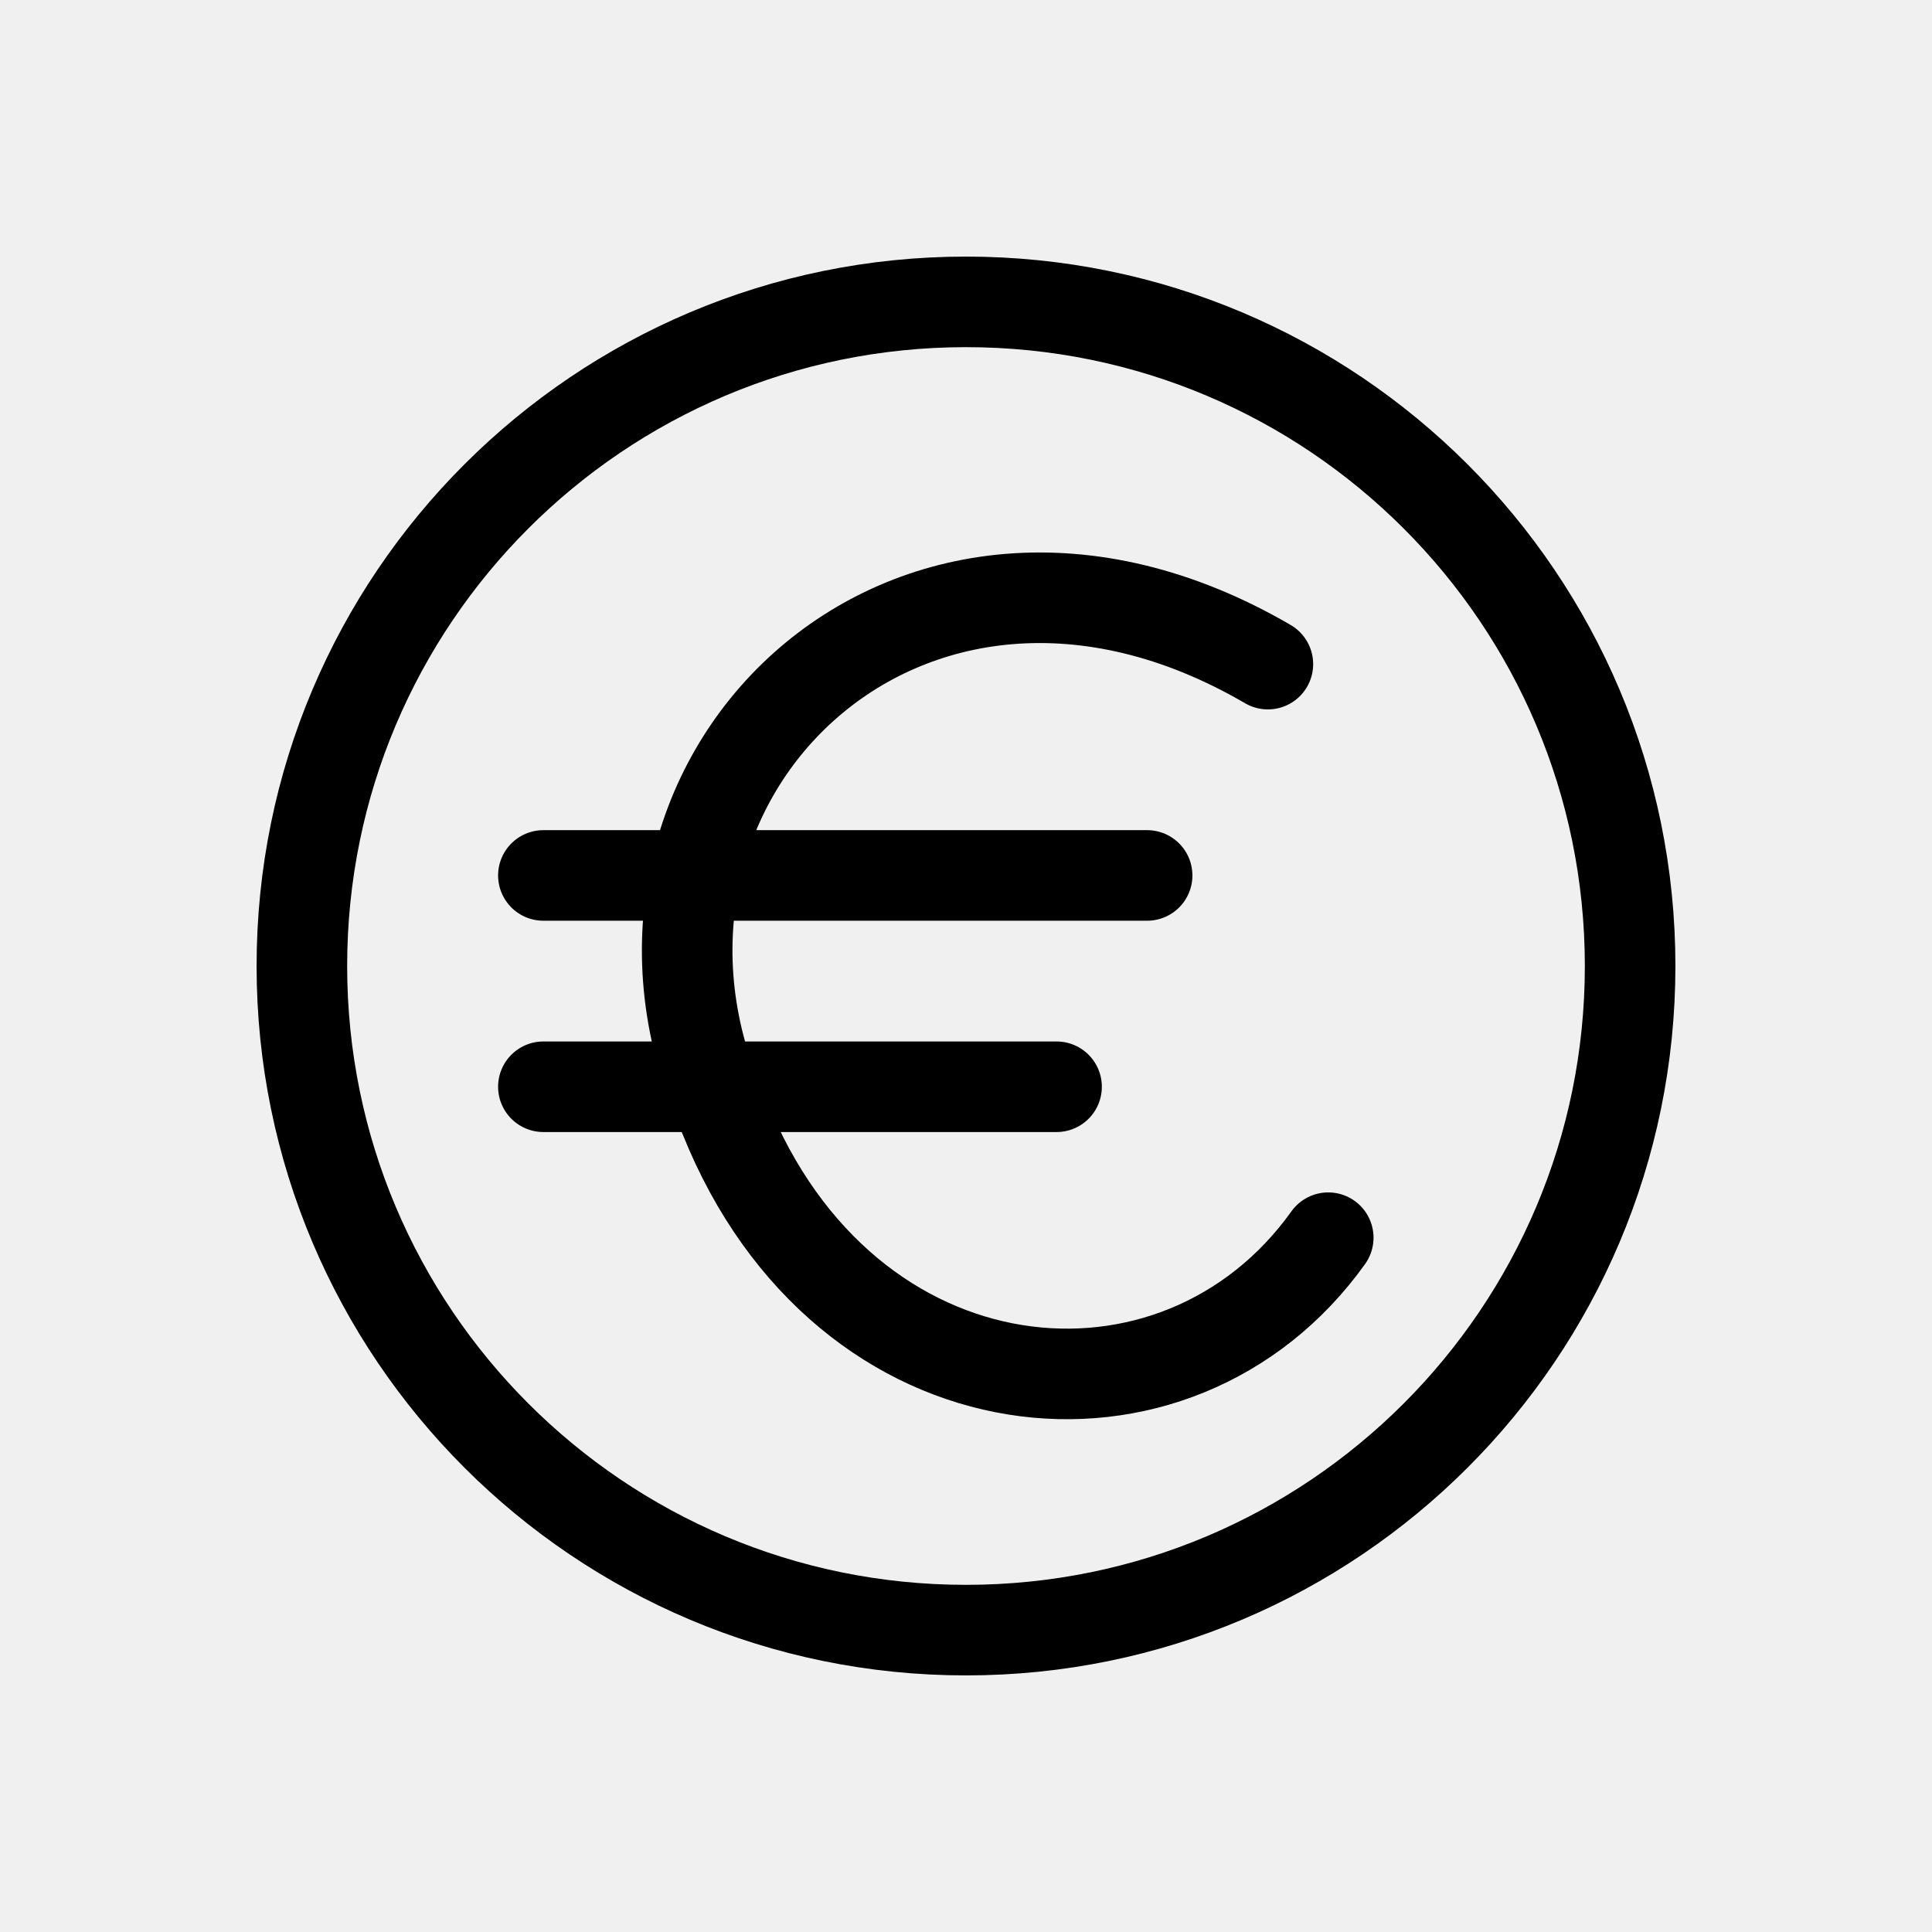
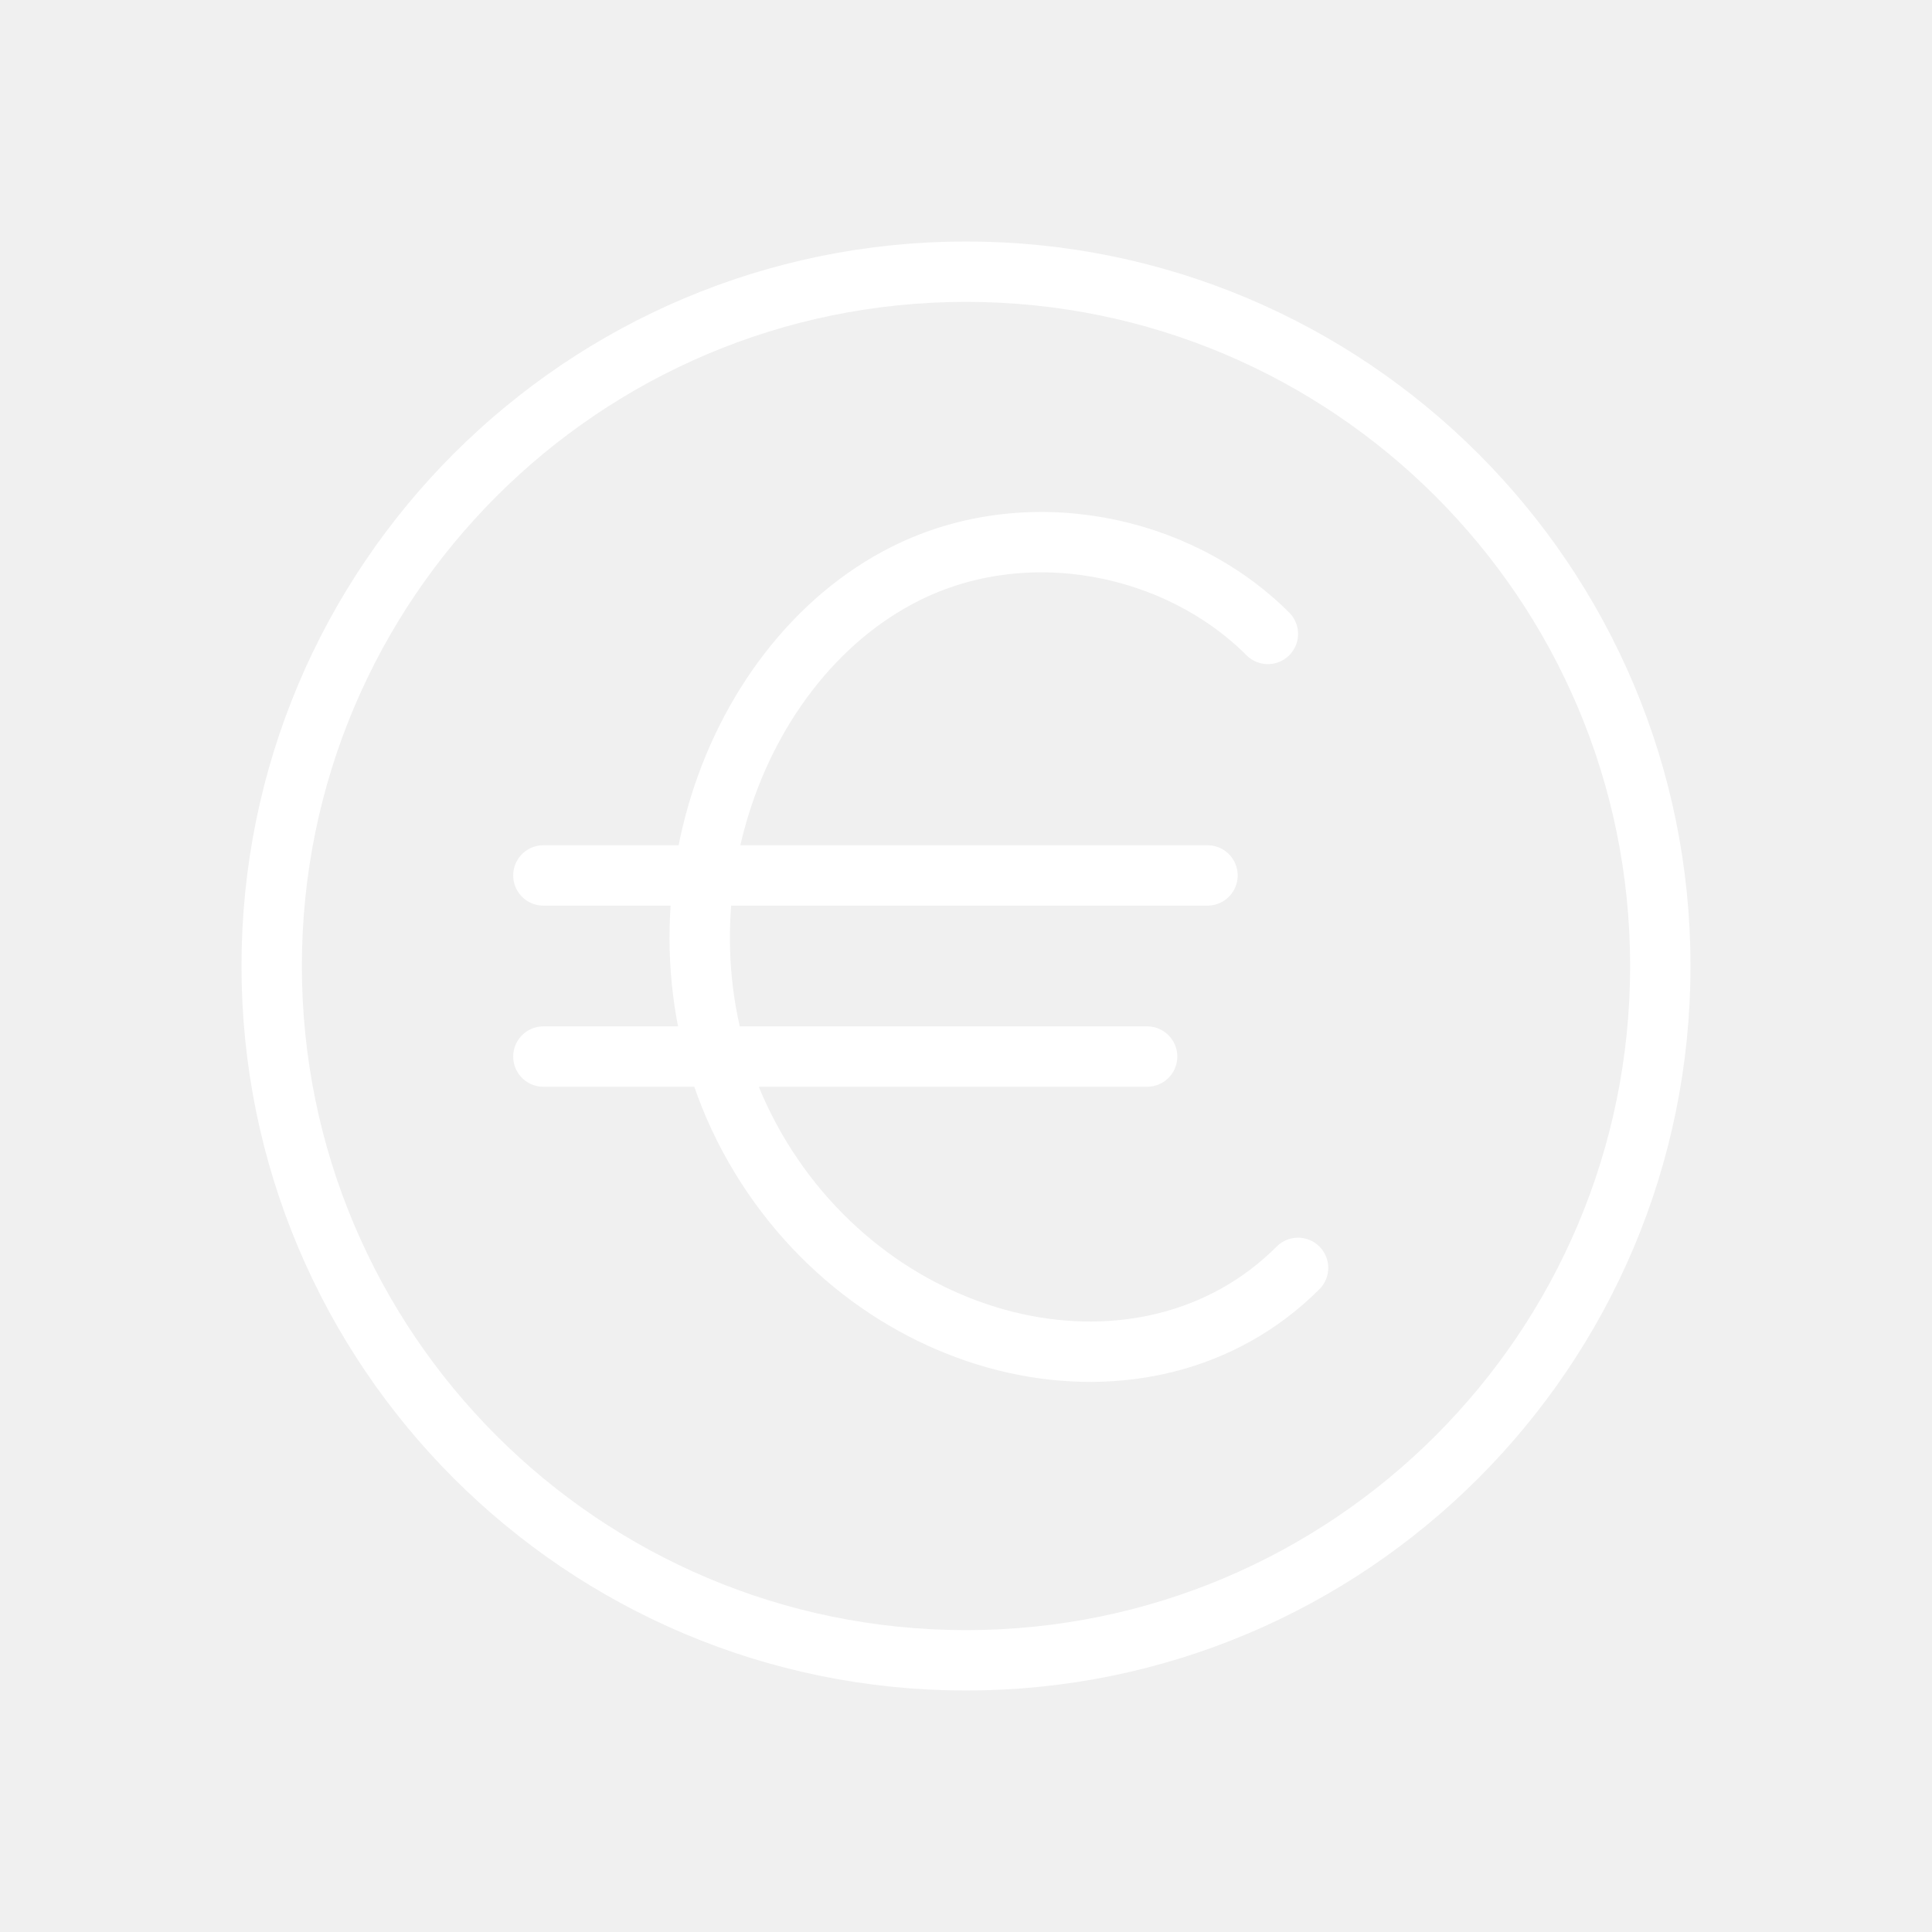
- <svg xmlns="http://www.w3.org/2000/svg" viewBox="0 0 64 64">
-   <circle cx="32" cy="32" r="22" fill="none" stroke="currentColor" stroke-width="3" />
-   <path d="M42 22c-12-7-23 4-18 15 4 10 15 11 20 4M18 29h20M18 36h17" fill="none" stroke="currentColor" stroke-width="3" stroke-linecap="round" />
+ <svg xmlns="http://www.w3.org/2000/svg" viewBox="0 0 64 64" fill="none" stroke="white" stroke-width="2" stroke-linecap="round" stroke-linejoin="round">
+   <circle cx="32" cy="32" r="23" />
+   <path d="M42 21c-3-3-8-4-12-2-6 3-9 12-5 19 4 7 13 9 18 4" />
+   <path d="M18 29h22M18 35h20" />
</svg>
